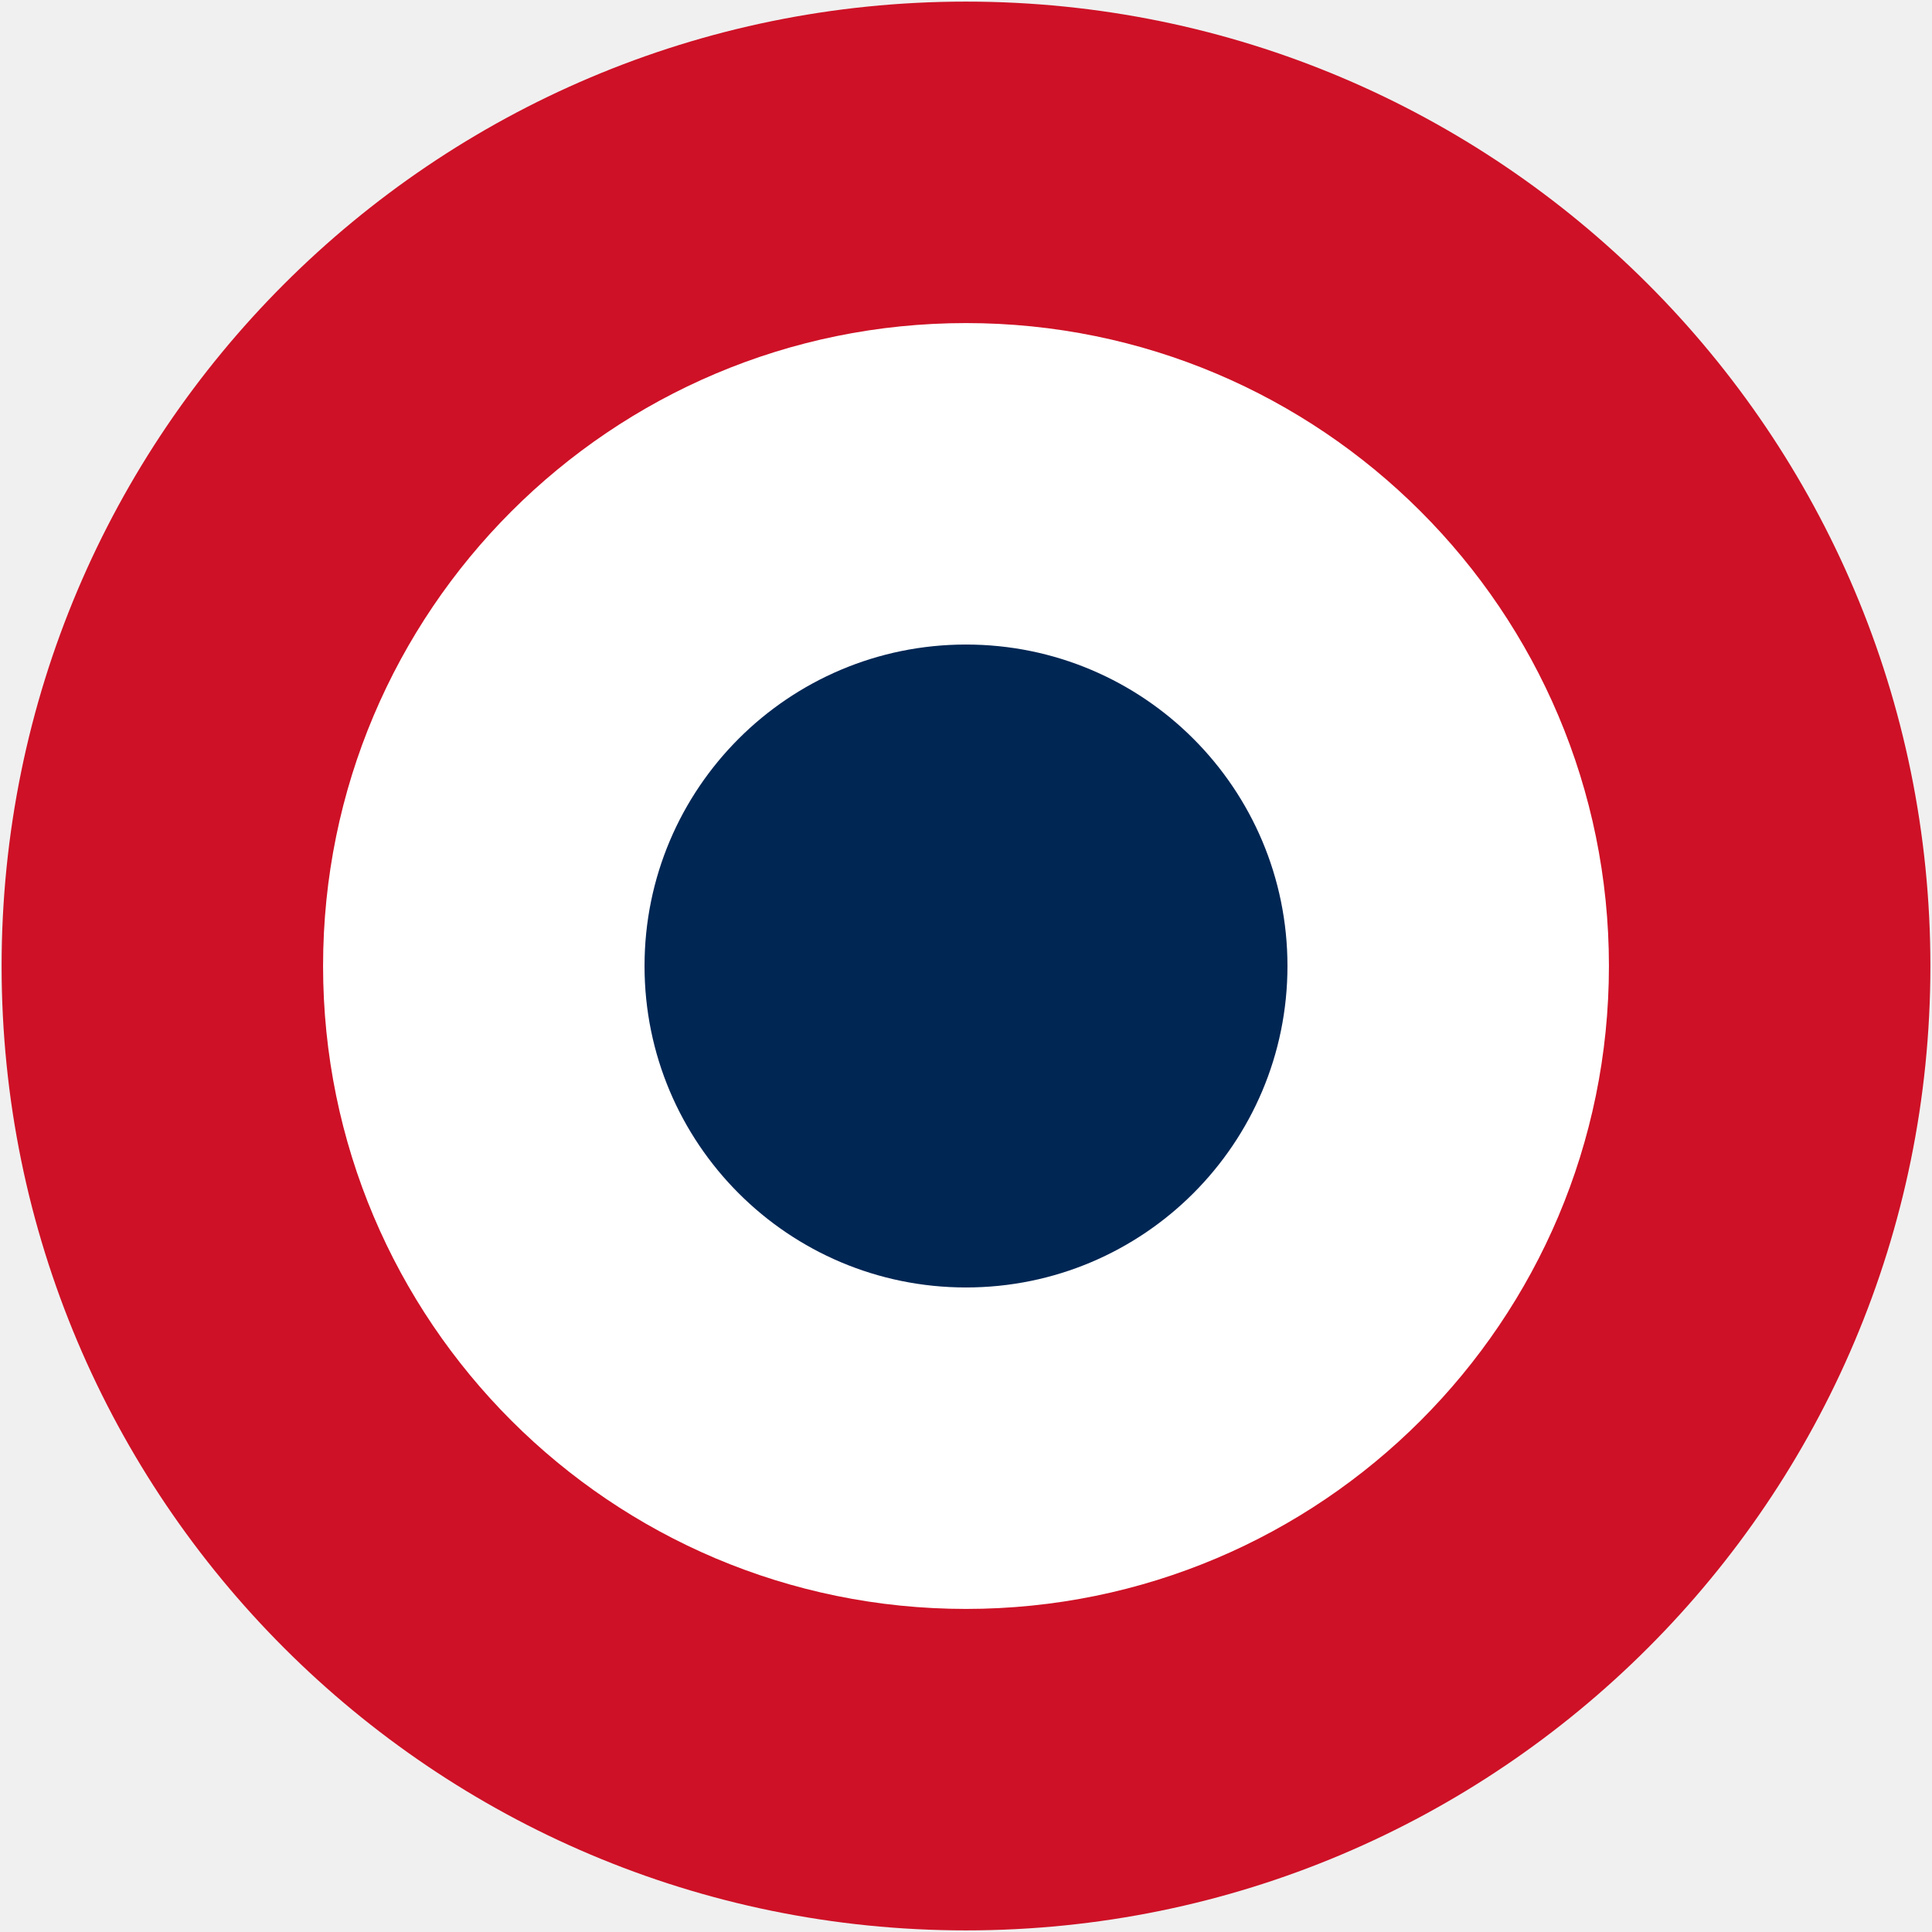
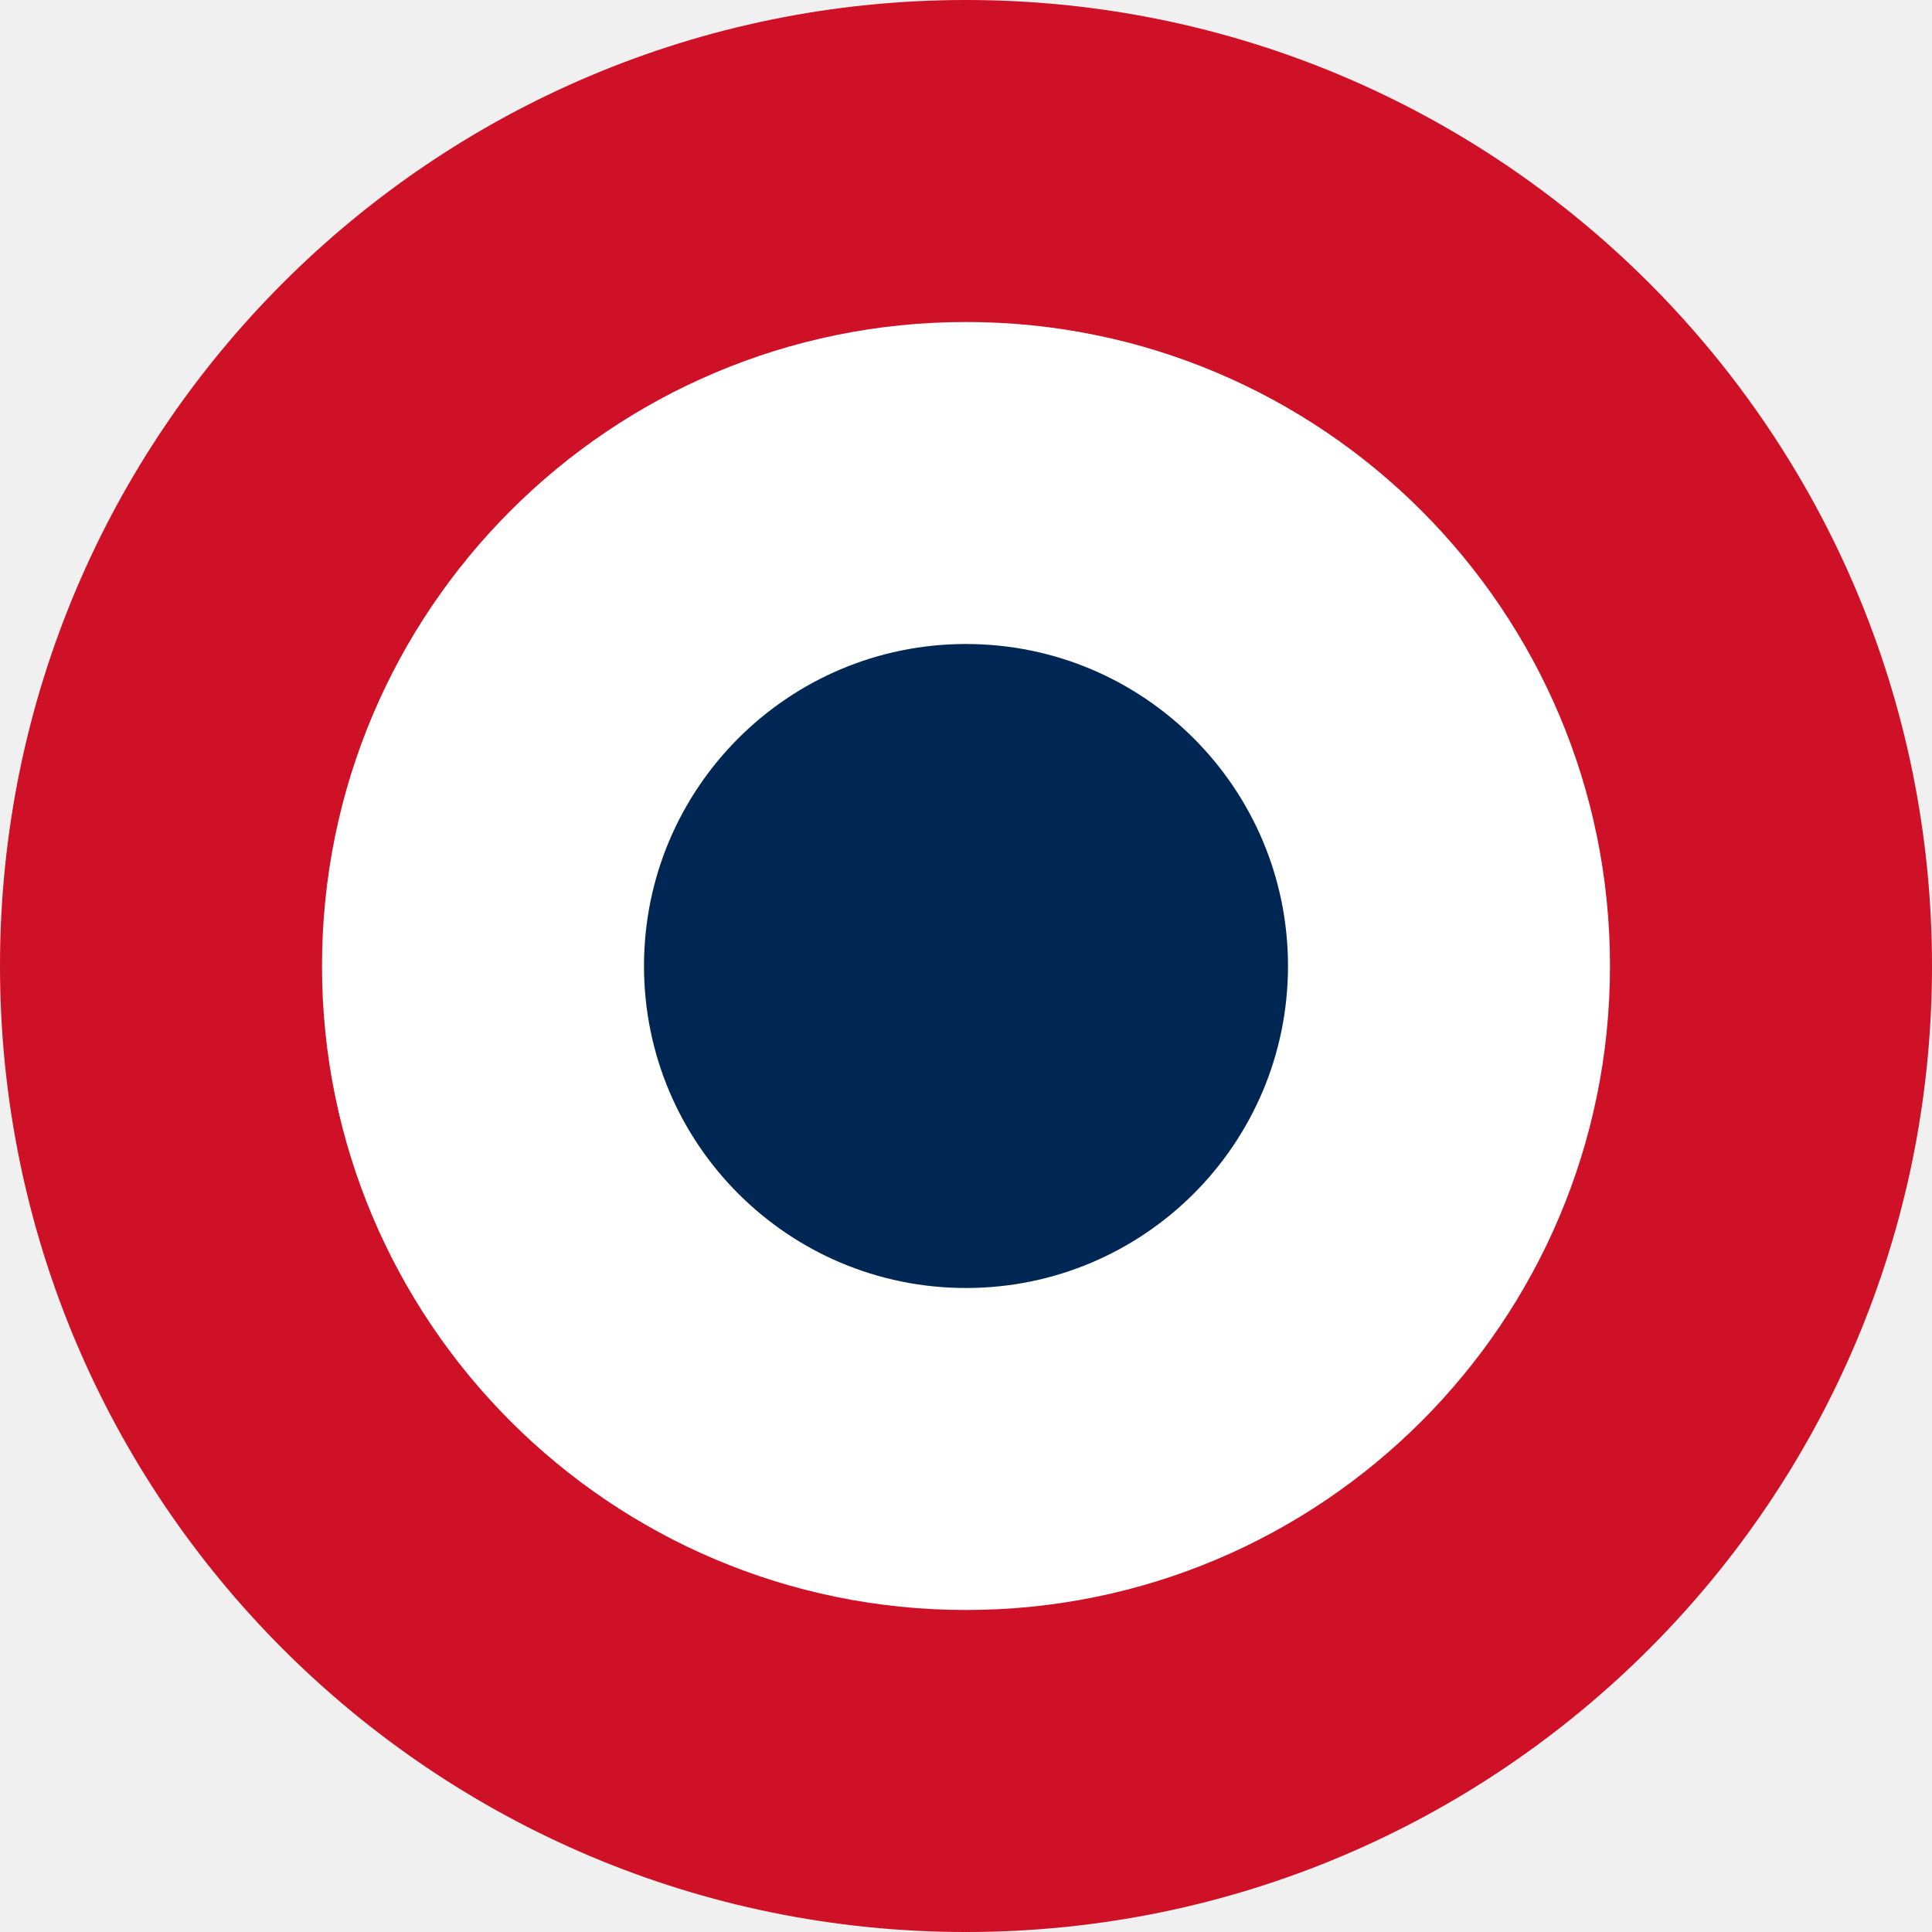
- <svg xmlns="http://www.w3.org/2000/svg" width="601" height="601" version="1.1" id="svg8">
+ <svg xmlns="http://www.w3.org/2000/svg" width="300" height="300" version="1.1" id="svg8">
  <defs id="defs12" />
-   <g id="g4639">
+   <g id="g4639" transform="matrix(0.5,0,0,0.5,-0.25,-0.25)">
    <circle cx="300.5" cy="300.5" r="300" id="circle2" style="fill:#ce1126;fill-opacity:1;stroke:none" />
    <circle cx="300.5" cy="300.5" r="200" id="circle4" style="fill:#ffffff;stroke:none" />
    <circle cx="300.5" cy="300.5" r="100" id="circle6" style="fill:#002654;fill-opacity:1;stroke:none" />
  </g>
</svg>
